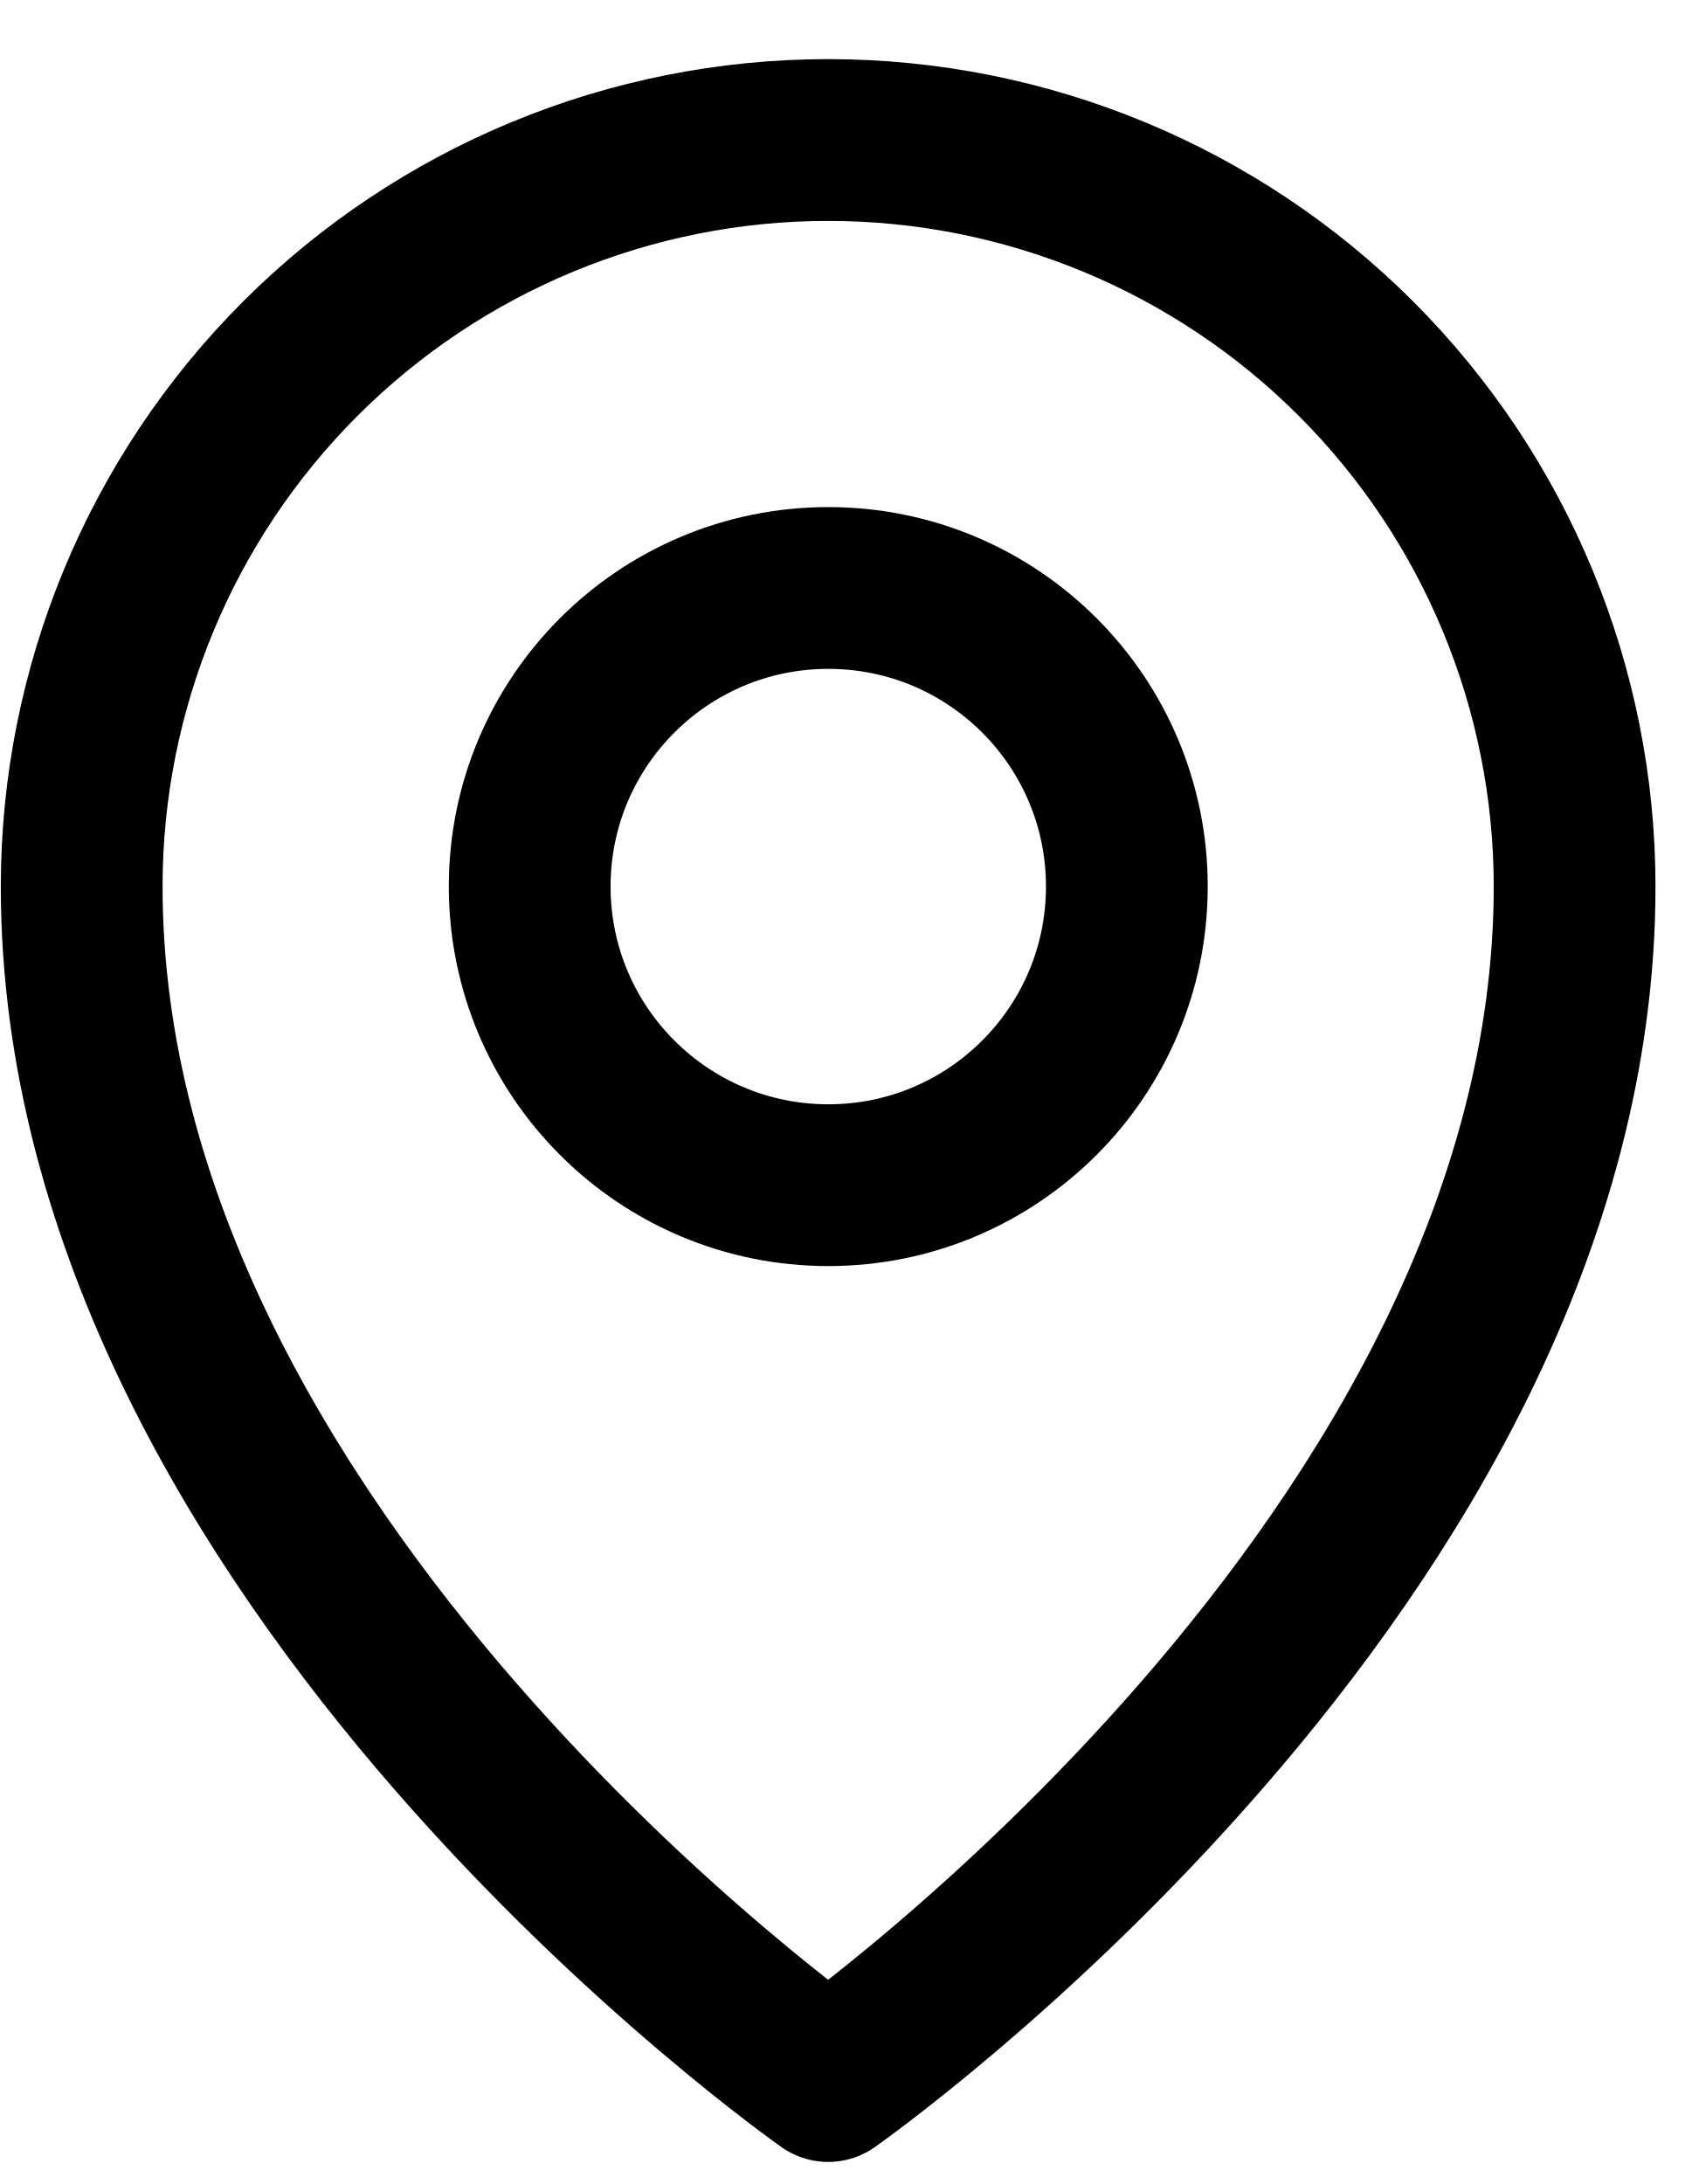
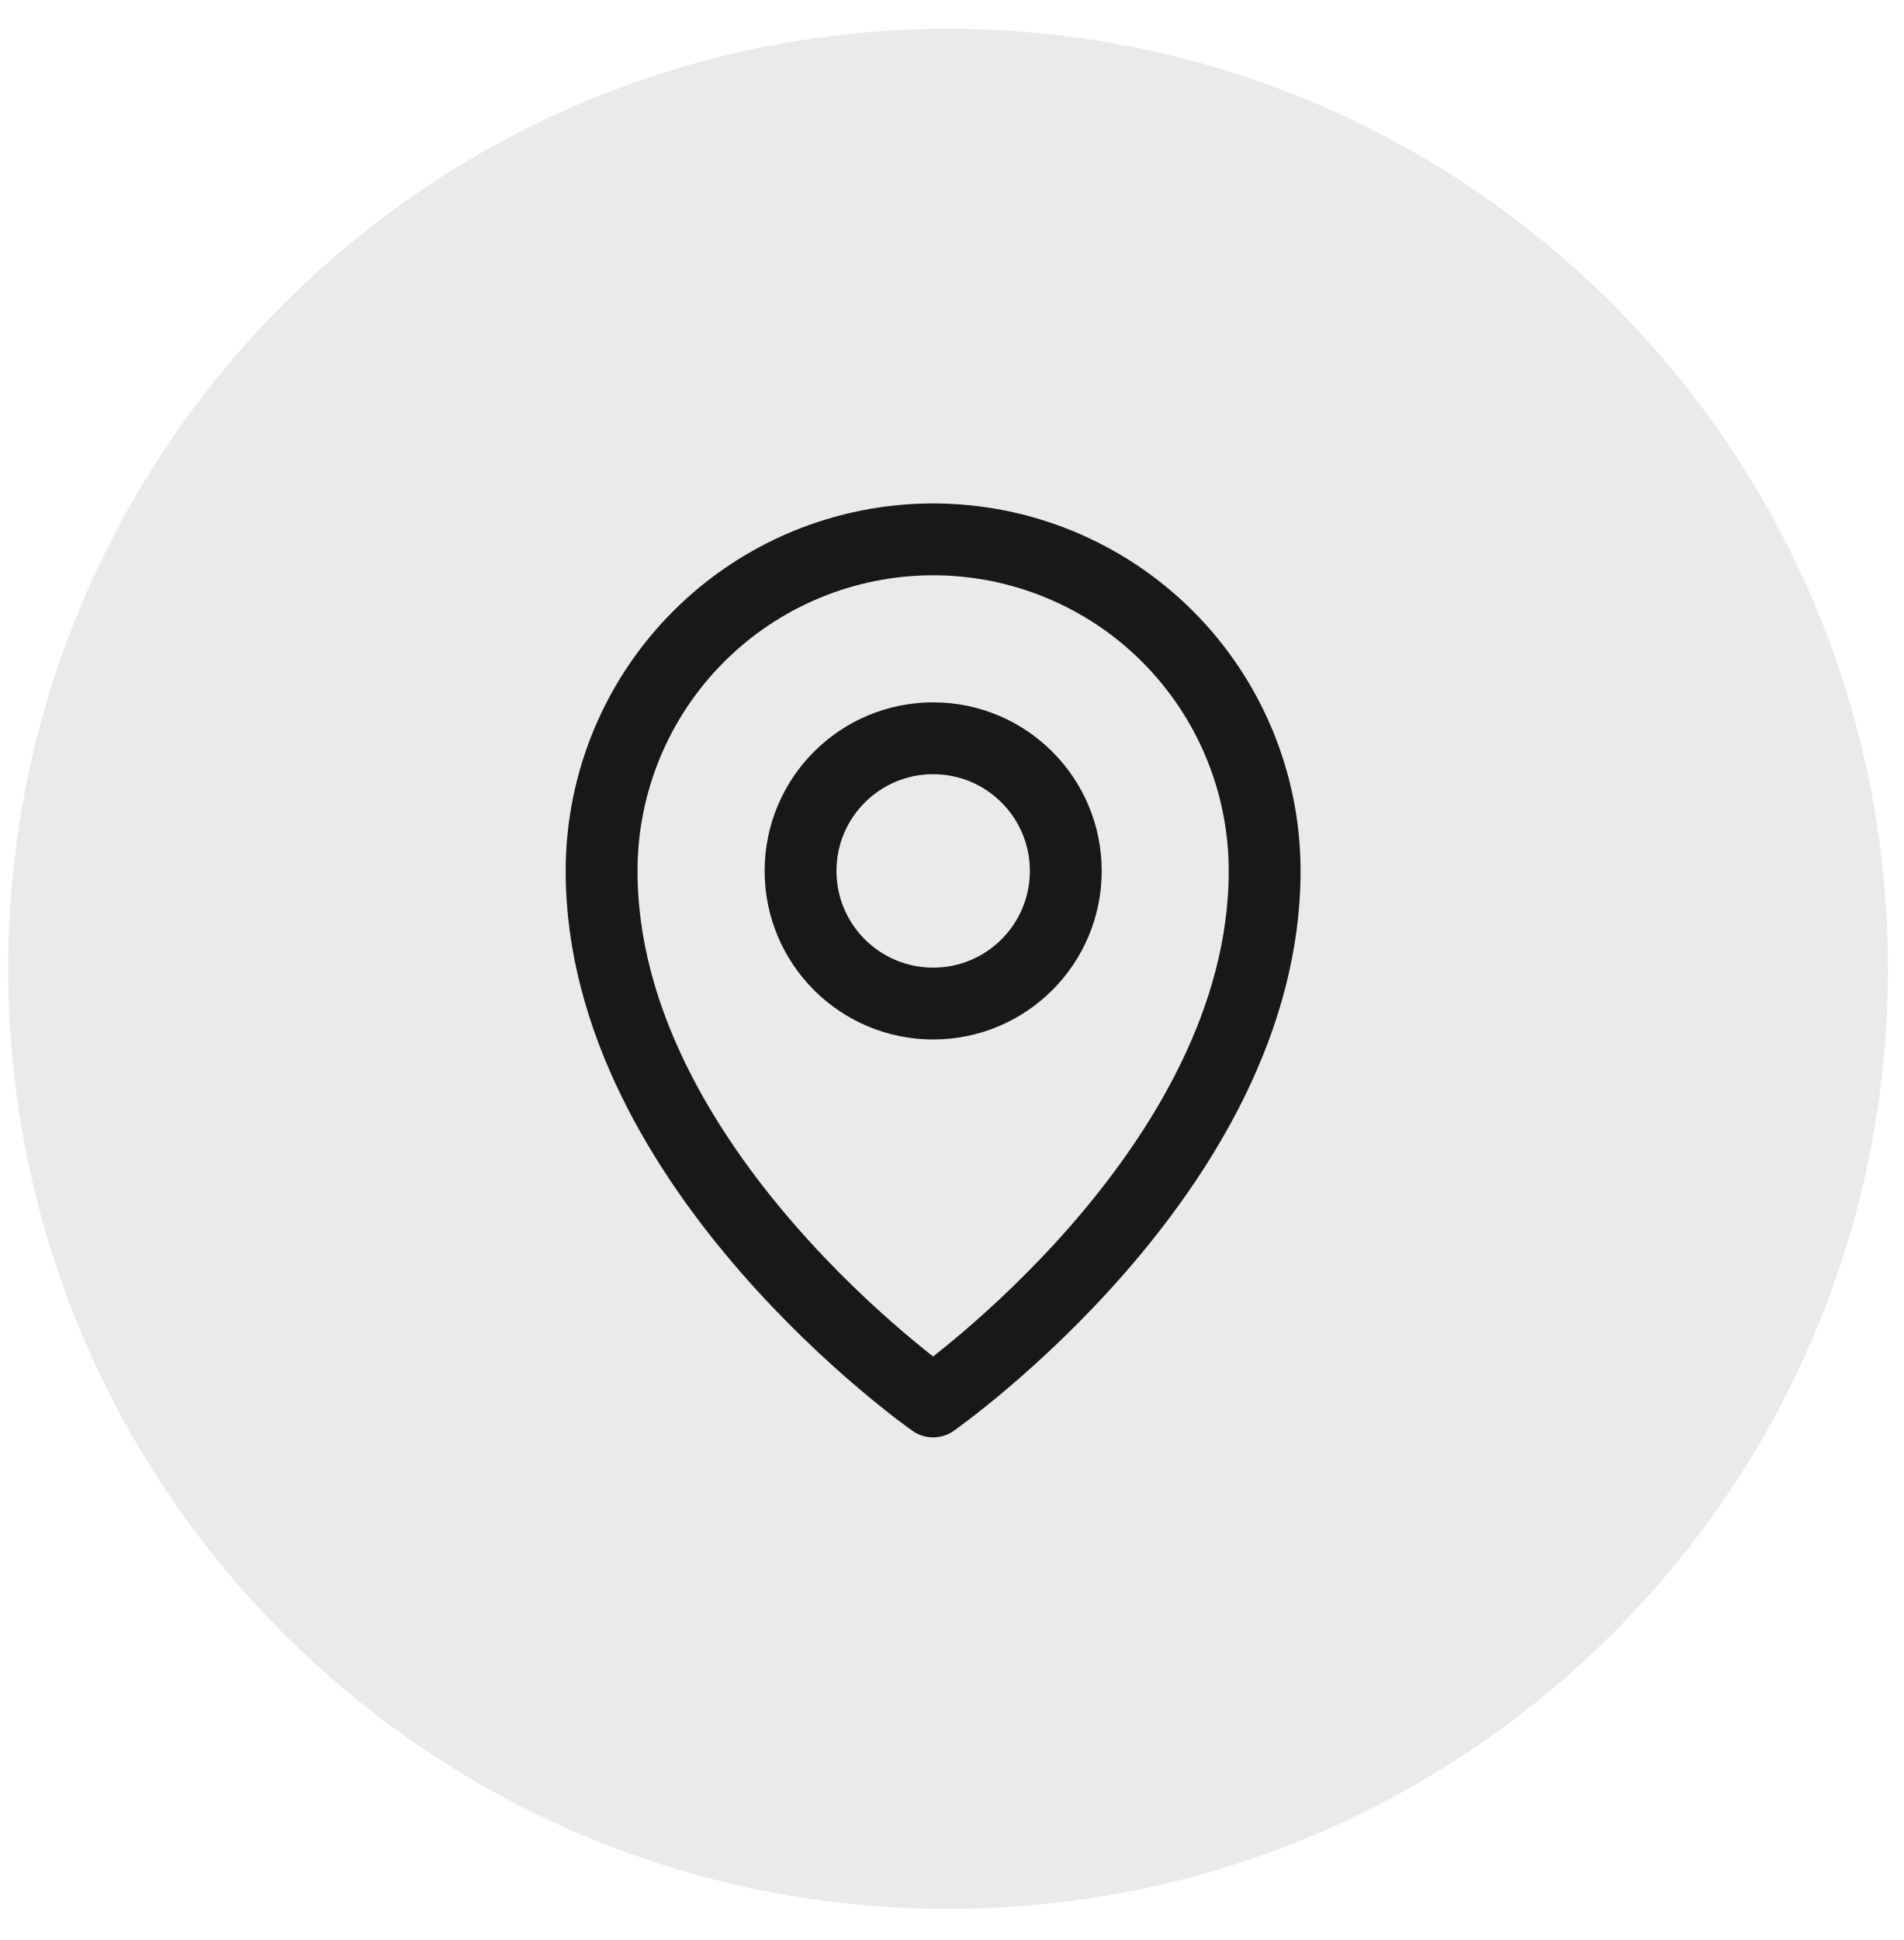
- <svg xmlns="http://www.w3.org/2000/svg" width="21" height="27" viewBox="0 0 21 27" fill="none">
-   <path d="M10.241 14.652C12.28 14.652 13.932 12.999 13.932 10.96C13.932 8.921 12.28 7.269 10.241 7.269C8.202 7.269 6.549 8.921 6.549 10.96C6.549 12.999 8.202 14.652 10.241 14.652Z" stroke="currentcolor" stroke-width="2" stroke-linecap="round" stroke-linejoin="round" />
-   <path d="M19.468 10.96C19.468 19.267 10.239 25.727 10.239 25.727C10.239 25.727 1.01 19.267 1.01 10.96C1.01 8.513 1.982 6.165 3.713 4.434C5.444 2.703 7.791 1.731 10.239 1.731C12.687 1.731 15.034 2.703 16.765 4.434C18.496 6.165 19.468 8.513 19.468 10.96V10.96Z" stroke="currentcolor" stroke-width="2" stroke-linecap="round" stroke-linejoin="round" />
+ <svg xmlns="http://www.w3.org/2000/svg" width="53" height="54" viewBox="0 0 53 54" fill="none">
+   <g id="Icon">
+     <circle id="Ellipse 15" cx="26.394" cy="26.968" r="26.166" fill="#EAEAEA" />
+     <path id="Vector" d="M25.979 27.934C28.018 27.934 29.671 26.281 29.671 24.242C29.671 22.203 28.018 20.55 25.979 20.55C23.94 20.55 22.287 22.203 22.287 24.242C22.287 26.281 23.94 27.934 25.979 27.934Z" stroke="#181818" stroke-width="2" stroke-linecap="round" stroke-linejoin="round" />
+     <path id="Vector_2" d="M35.207 24.242C35.207 32.548 25.977 39.009 25.977 39.009C25.977 39.009 16.748 32.548 16.748 24.242C16.748 21.794 17.72 19.447 19.451 17.716C21.182 15.985 23.53 15.013 25.977 15.013C28.425 15.013 30.773 15.985 32.504 17.716C34.234 19.447 35.207 21.794 35.207 24.242V24.242Z" stroke="#181818" stroke-width="2" stroke-linecap="round" stroke-linejoin="round" />
+   </g>
</svg>
